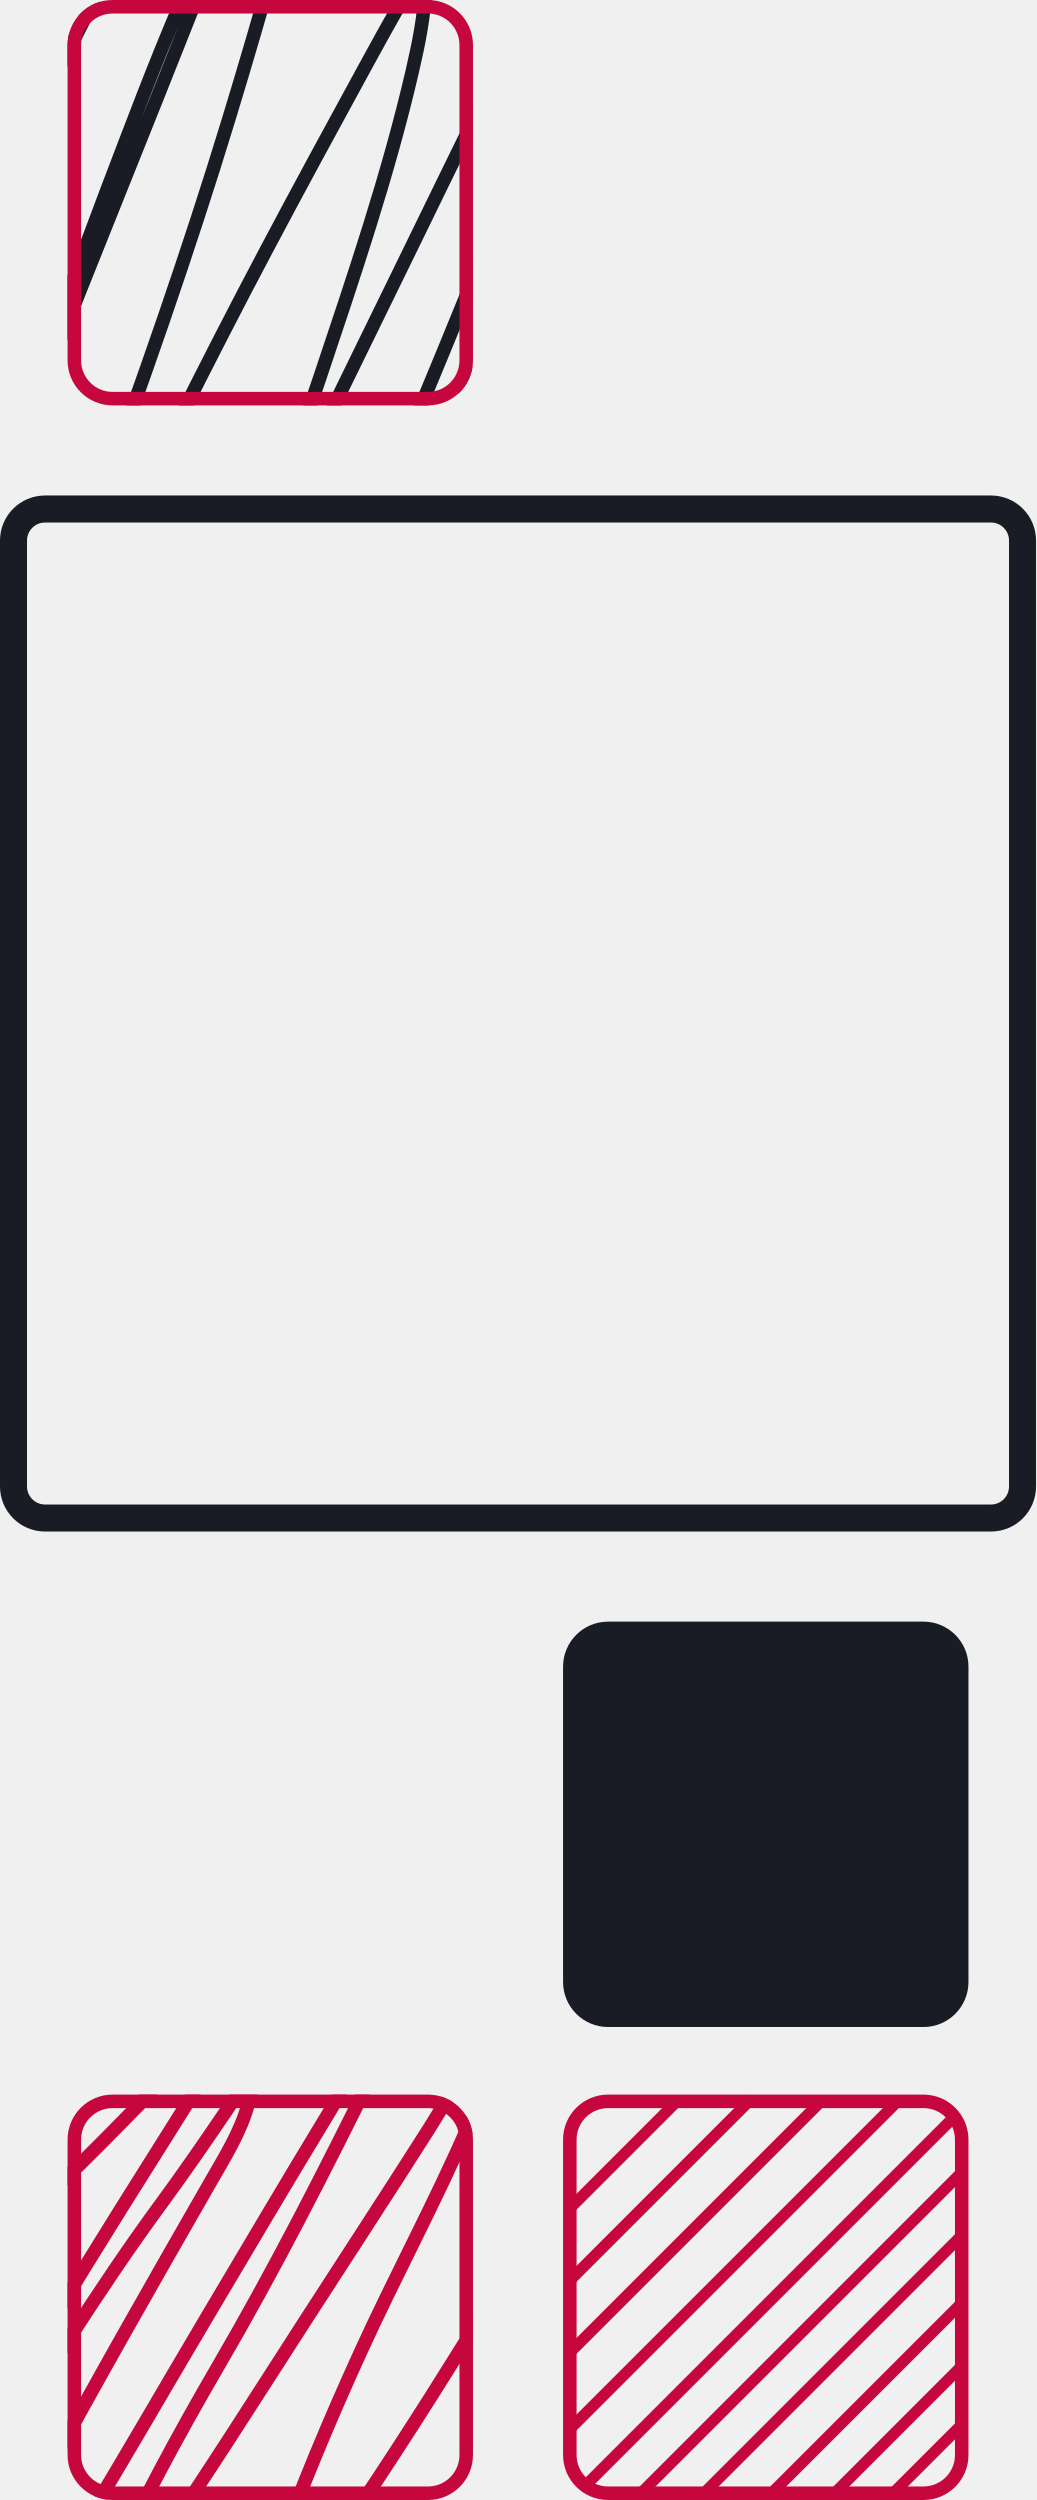
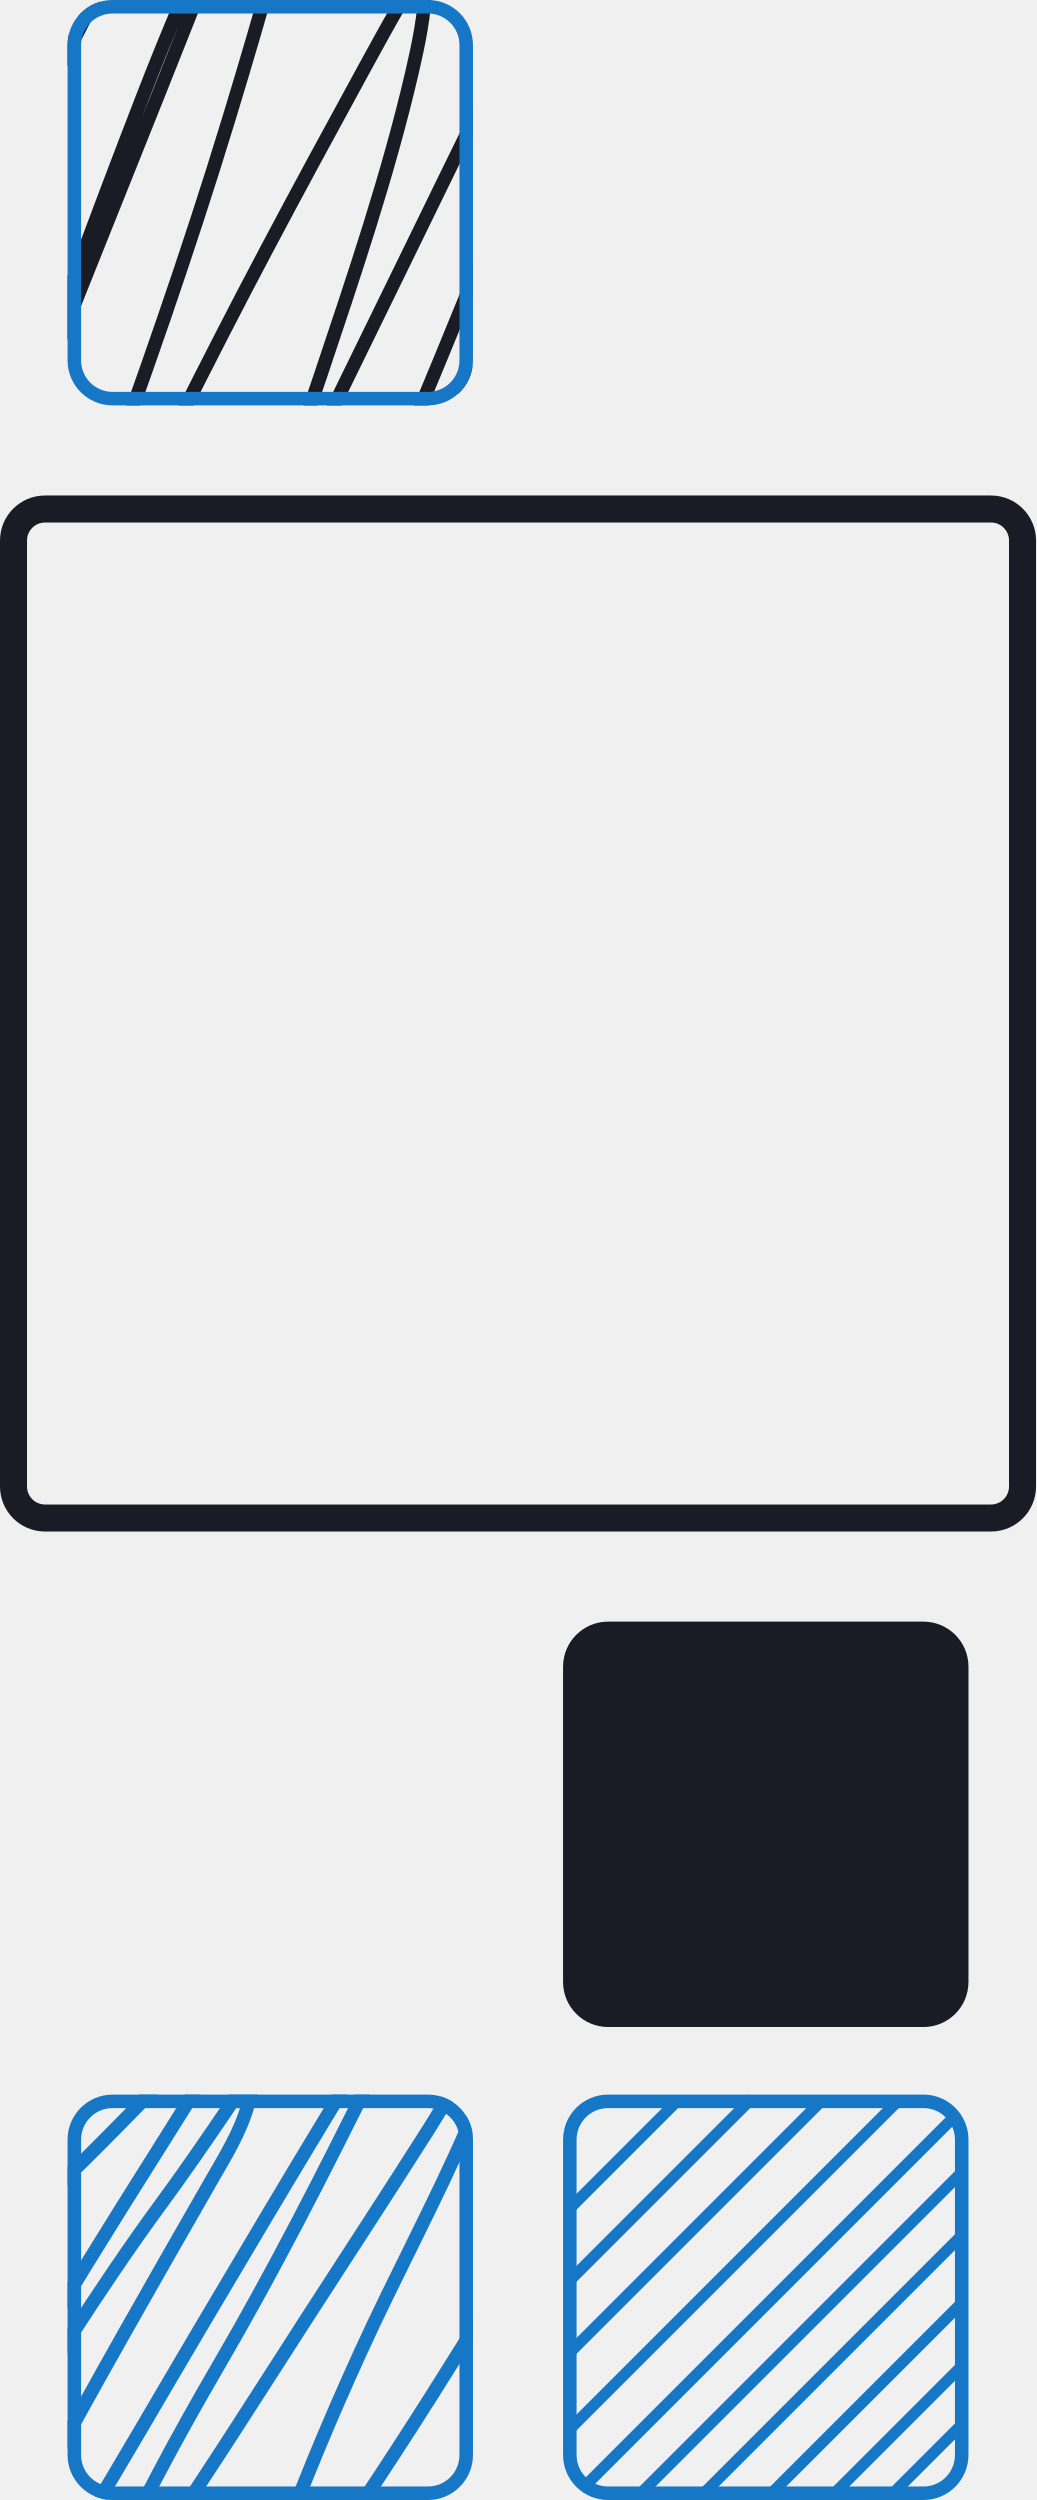
<svg xmlns="http://www.w3.org/2000/svg" width="230" height="555" viewBox="0 0 230 555" fill="none">
  <rect x="3" y="113" width="224" height="224" rx="7" stroke="#191C24" stroke-width="6" />
  <rect x="125" y="360" width="90" height="90" rx="10" fill="#191C24" />
-   <rect x="126.5" y="466.5" width="87" height="87" rx="8.5" stroke="#C5073D" stroke-width="3" />
-   <line x1="213.884" y1="524.884" x2="184.884" y2="553.884" stroke="#C5073D" stroke-width="2.5" />
-   <line x1="212.884" y1="482.884" x2="141.884" y2="553.884" stroke="#C5073D" stroke-width="2.5" />
-   <line x1="181.884" y1="466.884" x2="125.884" y2="522.884" stroke="#C5073D" stroke-width="2.5" />
-   <line x1="213.884" y1="537.884" x2="197.884" y2="553.884" stroke="#C5073D" stroke-width="2.5" />
-   <line x1="213.884" y1="510.884" x2="170.884" y2="553.884" stroke="#C5073D" stroke-width="2.5" />
-   <line x1="210.884" y1="470.884" x2="129.884" y2="551.884" stroke="#C5073D" stroke-width="2.5" />
-   <line x1="166.884" y1="465.884" x2="125.884" y2="506.884" stroke="#C5073D" stroke-width="2.5" />
-   <line x1="212.884" y1="496.884" x2="155.884" y2="553.884" stroke="#C5073D" stroke-width="2.5" />
-   <line x1="198.884" y1="466.884" x2="125.884" y2="539.884" stroke="#C5073D" stroke-width="2.5" />
-   <line x1="149.884" y1="466.884" x2="126.884" y2="489.884" stroke="#C5073D" stroke-width="2.5" />
+   <rect x="126.5" y="466.5" width="87" height="87" rx="8.5" stroke="#1677C7" stroke-width="3" />
+   <line x1="213.884" y1="524.884" x2="184.884" y2="553.884" stroke="#1677C7" stroke-width="2.5" />
+   <line x1="212.884" y1="482.884" x2="141.884" y2="553.884" stroke="#1677C7" stroke-width="2.5" />
+   <line x1="181.884" y1="466.884" x2="125.884" y2="522.884" stroke="#1677C7" stroke-width="2.5" />
+   <line x1="213.884" y1="537.884" x2="197.884" y2="553.884" stroke="#1677C7" stroke-width="2.5" />
+   <line x1="213.884" y1="510.884" x2="170.884" y2="553.884" stroke="#1677C7" stroke-width="2.5" />
+   <line x1="210.884" y1="470.884" x2="129.884" y2="551.884" stroke="#1677C7" stroke-width="2.5" />
+   <line x1="166.884" y1="465.884" x2="125.884" y2="506.884" stroke="#1677C7" stroke-width="2.5" />
+   <line x1="212.884" y1="496.884" x2="155.884" y2="553.884" stroke="#1677C7" stroke-width="2.5" />
+   <line x1="198.884" y1="466.884" x2="125.884" y2="539.884" stroke="#1677C7" stroke-width="2.5" />
+   <line x1="149.884" y1="466.884" x2="126.884" y2="489.884" stroke="#1677C7" stroke-width="2.5" />
  <g clip-path="url(#clip0_67_3)">
-     <path d="M13.927 484.159C19.705 478.648 25.278 472.943 30.857 467.238C40.864 457.004 47.681 444.315 57.599 434.012C59.777 431.749 62.238 429.35 64.77 427.428C65.629 426.777 65.83 426.873 65.471 427.685C59.802 440.529 50.591 452.539 43.096 464.512C21.724 498.651 -0.606 532.847 -17.506 569.282C-17.977 570.298 -21.639 575.795 -20.902 577.1C-20.646 577.554 -20.085 577.012 -20.04 576.74C-19.784 575.191 -18.419 573.398 -17.668 572.059C-13.28 564.238 -8.804 556.432 -3.865 548.914C9.304 528.871 21.644 508.46 35.898 489.071C40.841 482.347 45.53 475.513 50.213 468.626C51.784 466.316 53.478 463.308 55.82 461.606C57.023 460.731 55.298 466.399 55.065 467.238C53.372 473.339 49.995 478.714 46.843 484.211C34.072 506.483 21.327 528.767 9.129 551.332C1.818 564.856 -5.025 578.466 -10.712 592.684C-12.29 596.628 -14.814 601.096 -15.161 605.388C-15.43 608.734 -14.134 608.764 -12.06 606.057C9.806 577.513 27.11 546.117 45.333 515.405C54.583 499.817 63.787 484.199 73.208 468.704C77.015 462.442 80.379 455.569 84.908 449.75C85.252 449.308 88.17 445.556 88.17 447.873C88.17 452.067 84.487 456.832 82.724 460.397C71.902 482.287 60.825 504.046 48.487 525.203C39.379 540.825 30.972 556.49 23.363 572.831C19.315 581.523 15.94 590.332 12.579 599.268C11.567 601.96 11.504 601.44 12.687 599.165C18.897 587.224 27.559 576.247 35.17 565.116C46.399 548.693 56.973 531.927 67.736 515.225C76.949 500.929 86.29 486.688 95.395 472.33C98.776 466.997 101.654 461.539 105.8 456.694C107.91 454.229 109.288 453.174 109.035 456.848C108.696 461.783 106.019 467.228 104.075 471.713C96.681 488.767 87.751 505.241 80.028 522.169C73.169 537.204 66.75 552.539 61.158 568.048C58.751 574.721 56.558 581.535 55.389 588.518C55.324 588.904 54.604 591.556 55.497 590.421C64.103 579.474 71.991 568.045 79.732 556.526C101.816 523.665 121.537 489.427 143.056 456.231C143.839 455.024 145.478 451.575 145.887 452.939C146.17 453.884 145.862 455.3 145.617 456.205C140.616 474.76 132.265 492.644 125.561 510.648C119.687 526.419 114.397 542.394 109.197 558.378C107.227 564.434 106.154 570.435 105.423 576.714C105.273 578.001 104.797 580.402 106.07 578.026C109.736 571.183 113.793 564.478 117.797 557.812C122.298 550.318 127.119 542.824 132.435 535.824C133 535.081 136.044 530.197 137.854 530.964C139.193 531.532 136.828 539.291 136.694 540.376C135.816 547.495 134.139 554.458 132.57 561.464C129.89 573.43 127.953 585.478 126.019 597.57" stroke="#C5073D" stroke-width="3" stroke-linecap="round" />
+     <path d="M13.927 484.159C19.705 478.648 25.278 472.943 30.857 467.238C40.864 457.004 47.681 444.315 57.599 434.012C59.777 431.749 62.238 429.35 64.77 427.428C65.629 426.777 65.83 426.873 65.471 427.685C59.802 440.529 50.591 452.539 43.096 464.512C21.724 498.651 -0.606 532.847 -17.506 569.282C-17.977 570.298 -21.639 575.795 -20.902 577.1C-20.646 577.554 -20.085 577.012 -20.04 576.74C-19.784 575.191 -18.419 573.398 -17.668 572.059C-13.28 564.238 -8.804 556.432 -3.865 548.914C9.304 528.871 21.644 508.46 35.898 489.071C40.841 482.347 45.53 475.513 50.213 468.626C51.784 466.316 53.478 463.308 55.82 461.606C57.023 460.731 55.298 466.399 55.065 467.238C53.372 473.339 49.995 478.714 46.843 484.211C34.072 506.483 21.327 528.767 9.129 551.332C1.818 564.856 -5.025 578.466 -10.712 592.684C-12.29 596.628 -14.814 601.096 -15.161 605.388C-15.43 608.734 -14.134 608.764 -12.06 606.057C9.806 577.513 27.11 546.117 45.333 515.405C54.583 499.817 63.787 484.199 73.208 468.704C77.015 462.442 80.379 455.569 84.908 449.75C85.252 449.308 88.17 445.556 88.17 447.873C88.17 452.067 84.487 456.832 82.724 460.397C71.902 482.287 60.825 504.046 48.487 525.203C39.379 540.825 30.972 556.49 23.363 572.831C19.315 581.523 15.94 590.332 12.579 599.268C11.567 601.96 11.504 601.44 12.687 599.165C18.897 587.224 27.559 576.247 35.17 565.116C46.399 548.693 56.973 531.927 67.736 515.225C76.949 500.929 86.29 486.688 95.395 472.33C98.776 466.997 101.654 461.539 105.8 456.694C107.91 454.229 109.288 453.174 109.035 456.848C108.696 461.783 106.019 467.228 104.075 471.713C96.681 488.767 87.751 505.241 80.028 522.169C73.169 537.204 66.75 552.539 61.158 568.048C58.751 574.721 56.558 581.535 55.389 588.518C55.324 588.904 54.604 591.556 55.497 590.421C64.103 579.474 71.991 568.045 79.732 556.526C101.816 523.665 121.537 489.427 143.056 456.231C143.839 455.024 145.478 451.575 145.887 452.939C146.17 453.884 145.862 455.3 145.617 456.205C140.616 474.76 132.265 492.644 125.561 510.648C119.687 526.419 114.397 542.394 109.197 558.378C107.227 564.434 106.154 570.435 105.423 576.714C105.273 578.001 104.797 580.402 106.07 578.026C109.736 571.183 113.793 564.478 117.797 557.812C122.298 550.318 127.119 542.824 132.435 535.824C133 535.081 136.044 530.197 137.854 530.964C139.193 531.532 136.828 539.291 136.694 540.376C135.816 547.495 134.139 554.458 132.57 561.464C129.89 573.43 127.953 585.478 126.019 597.57" stroke="#1677C7" stroke-width="3" stroke-linecap="round" />
  </g>
-   <rect x="16.5" y="466.5" width="87" height="87" rx="8.5" stroke="#C5073D" stroke-width="3" />
+   <rect x="16.5" y="466.5" width="87" height="87" rx="8.5" stroke="#1677C7" stroke-width="3" />
  <g clip-path="url(#clip1_67_3)">
    <path d="M-28.875 94.033C-20.06 72.552 -7.215 52.835 3.916 32.488C18.945 5.019 32.169 -23.325 46.965 -50.901C52.885 -61.934 59.05 -72.91 65.607 -83.592C68.116 -87.68 70.851 -91.639 74.291 -95.03C76.201 -96.913 76.987 -97.139 76.462 -94.145C74.548 -83.218 70.952 -72.6 67.179 -62.191C46.652 -5.568 23.017 49.997 1.371 106.21C-11.017 138.38 -22.976 170.705 -35.538 202.808C-37.766 208.5 -31.323 191.335 -29.175 185.613C-8.63 130.9 10.626 75.751 31.767 21.234C42.442 -6.294 54.774 -33.256 69.687 -58.834C69.962 -59.305 73.468 -65.827 73.468 -61.453C73.468 -56.407 71.83 -50.913 70.698 -46.104C64.976 -21.8 58.132 2.328 50.858 26.215C32.649 86.016 9.4 144.01 -11.955 202.734C-14.385 209.415 -19.442 218.918 -19.442 226.422C-19.442 227.994 -18.346 223.47 -17.795 221.994C-14.242 212.49 -11.152 202.816 -7.463 193.362C0.596 172.706 10.556 152.757 20.237 132.813C32.814 106.906 45.575 81.086 59.056 55.623C66.234 42.065 73.561 28.575 80.917 15.109C83.222 10.889 86.146 5.542 88.591 1.31C89.222 0.218 91.676 -5.12 93.607 -5.959C94.538 -6.364 94.432 -3.242 94.43 -3.155C94.291 3.219 92.943 9.706 91.511 15.884C86.177 38.892 78.487 61.466 70.997 83.85C59.727 117.529 47.267 150.714 33.863 183.621C27.099 200.226 20.572 217.055 12.9 233.285C11.179 236.927 9.277 240.807 6.612 243.912C5.58 245.114 5.45 244.203 5.638 243.174C6.634 237.733 8.975 232.378 10.916 227.234C17.489 209.816 25.041 192.904 33.002 176.057C49.322 141.525 65.78 107.041 82.602 72.743C105.147 26.776 127.128 -19.673 152.153 -64.405C153.572 -66.942 153.934 -67.515 155.147 -69.792C155.345 -70.162 155.511 -71.247 155.746 -70.899C156.502 -69.781 154.87 -64.784 154.698 -64.184C150.179 -48.412 143.186 -33.193 137.105 -17.988C122.372 18.848 107.784 55.708 92.521 92.336C73.342 138.362 16.748 276.805 36.633 231.071C38.048 227.817 38.997 224.356 40.227 221.035C46.327 204.569 53.253 188.367 60.591 172.404C87.959 112.868 120.984 55.724 151.666 -2.196C155.777 -9.956 159.55 -18.564 164.656 -25.81C166.117 -27.884 165.684 -26.113 165.442 -24.814C164.219 -18.253 162.415 -11.848 160.538 -5.443C150.333 29.386 139.265 64.011 127.596 98.387C113.654 139.464 98.507 180.109 83.5 220.814C77.981 235.783 72.05 250.767 67.928 266.198C67.518 267.729 65.572 272.673 66.281 274.537C67.268 277.133 68.07 269.278 68.938 266.641C73.372 253.174 79.035 240.129 84.847 227.197C98.382 197.086 112.355 167.172 125.8 137.019C141.599 101.586 157.41 66.174 173.827 31.012C184.539 8.068 195.018 -15.065 207.517 -37.138C207.718 -37.494 214.636 -51.981 216.95 -52.266C219.741 -52.61 217.088 -46.659 216.426 -43.964C212.813 -29.258 207.566 -14.84 202.239 -0.683C179.391 60.034 154.464 119.989 131.49 180.669C120.244 210.37 109.258 240.138 98.997 270.183C95.493 280.444 91.635 290.7 88.815 301.177C87.684 305.379 86.366 317.461 89.527 306.269C98.602 274.131 109.411 242.488 120.784 211.073C138.802 161.301 162.518 114.364 188.912 68.426C192.398 62.36 195.993 56.318 199.768 50.42C200.325 49.551 200.891 48.535 200.891 50.125C200.891 74.045 191.468 98.341 184.495 120.821C168.009 173.974 148.867 226.249 131.04 278.964C130.232 281.356 129.026 288.707 128.794 286.196C128.313 280.979 131.079 274.181 132.65 269.556C141.625 243.123 152.686 217.23 163.271 191.406C181.651 146.56 201.219 102.285 222.153 58.538C240.435 20.333 259.227 -17.672 279.015 -55.144C287.377 -70.979 295.717 -86.991 305.255 -102.188C305.508 -102.591 306.847 -105.37 306.678 -103.148C306.046 -94.84 303.007 -86.109 300.763 -78.205C291.564 -45.795 279.562 -14.346 267.373 17.065C244.179 76.835 219.416 135.972 195.613 195.502C190.291 208.812 185.477 222.286 180.602 235.757C178.96 240.294 176.882 244.953 176.073 249.741C176.021 250.046 175.957 250.908 176.148 250.664C176.89 249.712 177.366 248.584 177.944 247.528C183.264 237.808 187.634 227.583 192.244 217.53C217.298 162.888 241.37 107.516 268.983 54.073C275.492 41.474 282.342 29.019 289.309 16.659C290.941 13.763 294.279 5.286 295.074 8.505C296.123 12.759 293.61 20.212 292.678 24.002C286.896 47.515 278.742 70.598 271.191 93.591C247.452 165.877 221.513 237.293 194.64 308.483C192.743 313.506 190.438 318.796 190.148 324.238C190.121 324.735 189.846 327.269 190.634 325.197C195.327 312.862 199.453 300.296 204.073 287.931C220.664 243.53 240.465 200.469 261.159 157.793C275.448 128.324 290.812 99.502 307.127 71.083C315.609 56.308 323.857 41.111 333.855 27.249C334.129 26.869 341.323 16.218 343.063 16.77C345.828 17.646 341.614 33.386 341.379 34.333C328.678 85.451 307.933 134.643 290.245 184.174C281.908 207.519 273.576 230.893 266.512 254.649C264.322 262.012 262.884 270.382 259.662 277.415C258.662 279.597 260.235 272.644 260.859 270.33C264.196 257.977 268.547 245.84 273.662 234.097C280.414 218.592 288.479 203.738 296.796 189.008C299.639 183.971 303.837 172.681 309.485 169.563C311.036 168.707 311.265 172.845 311.282 173.326C311.534 180.272 309.877 187.771 308.774 194.543C306.327 209.578 302.634 224.11 298.293 238.709C293.733 254.043 290.829 268.895 288.485 284.647" stroke="#191C24" stroke-width="3" stroke-linecap="round" />
  </g>
-   <rect x="16.5" y="1.5" width="87" height="87" rx="8.5" stroke="#C5073D" stroke-width="3" />
+   <rect x="16.5" y="1.5" width="87" height="87" rx="8.5" stroke="#1677C7" stroke-width="3" />
  <defs>
    <clipPath id="clip0_67_3">
      <rect x="15" y="465" width="90" height="90" rx="10" fill="white" />
    </clipPath>
    <clipPath id="clip1_67_3">
      <rect x="15" width="90" height="90" rx="10" fill="white" />
    </clipPath>
  </defs>
</svg>
